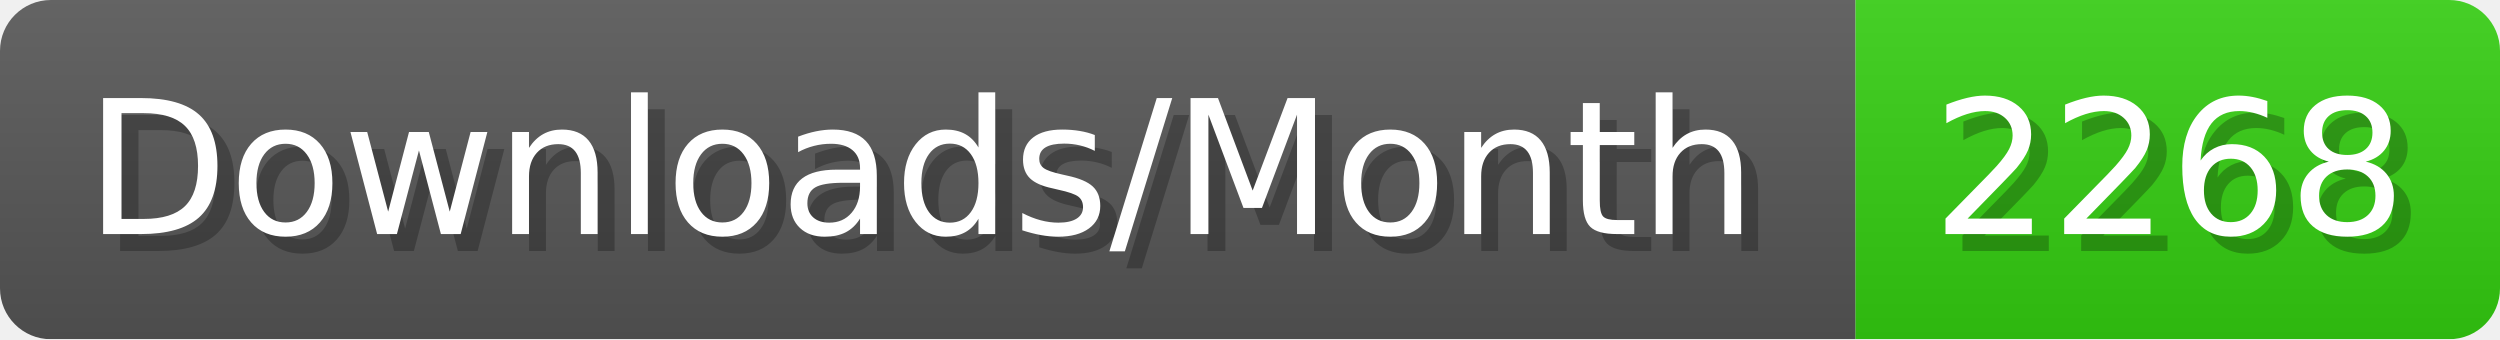
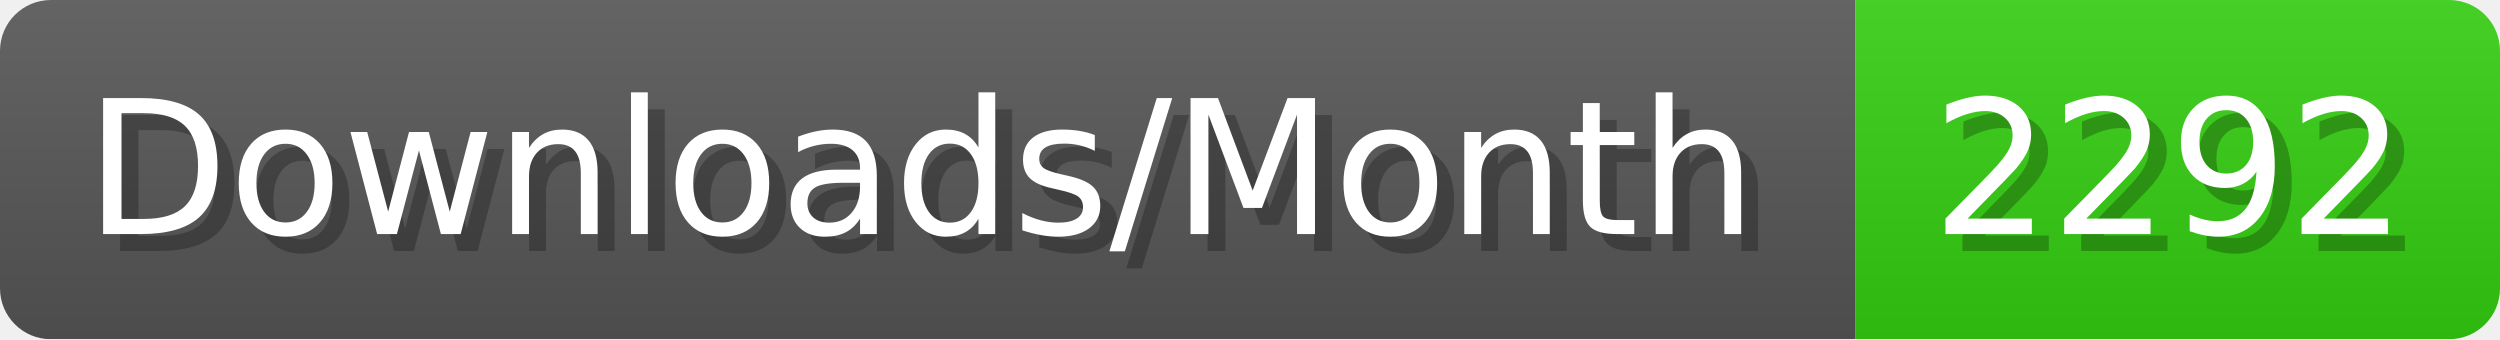
- <svg xmlns="http://www.w3.org/2000/svg" width="147.4" height="20" viewBox="0 0 1474 200" role="img" aria-label="Downloads/Month: 2268">
+ <svg xmlns="http://www.w3.org/2000/svg" width="147.4" height="20" viewBox="0 0 1474 200" role="img" aria-label="Downloads/Month: 2292">
  <linearGradient id="YlXUI" x2="0" y2="100%">
    <stop offset="0" stop-opacity=".1" stop-color="#EEE" />
    <stop offset="1" stop-opacity=".1" />
  </linearGradient>
  <mask id="JHhop">
    <rect width="1474" height="200" rx="30" fill="#FFF" />
  </mask>
  <g mask="url(#JHhop)">
    <rect width="1094" height="200" fill="#555" />
    <rect width="380" height="200" fill="#3C1" x="1094" />
    <rect width="1474" height="200" fill="url(#YlXUI)" />
  </g>
  <g aria-hidden="true" fill="#fff" text-anchor="start" font-family="Verdana,DejaVu Sans,sans-serif" font-size="110">
    <text x="60" y="148" textLength="994" fill="#000" opacity="0.25">Downloads/Month</text>
    <text x="50" y="138" textLength="994">Downloads/Month</text>
-     <text x="1149" y="148" textLength="280" fill="#000" opacity="0.25">2268</text>
-     <text x="1139" y="138" textLength="280">2268</text>
+     <text x="1149" y="148" textLength="280" fill="#000" opacity="0.25">2292</text>
+     <text x="1139" y="138" textLength="280">2292</text>
  </g>
</svg>
